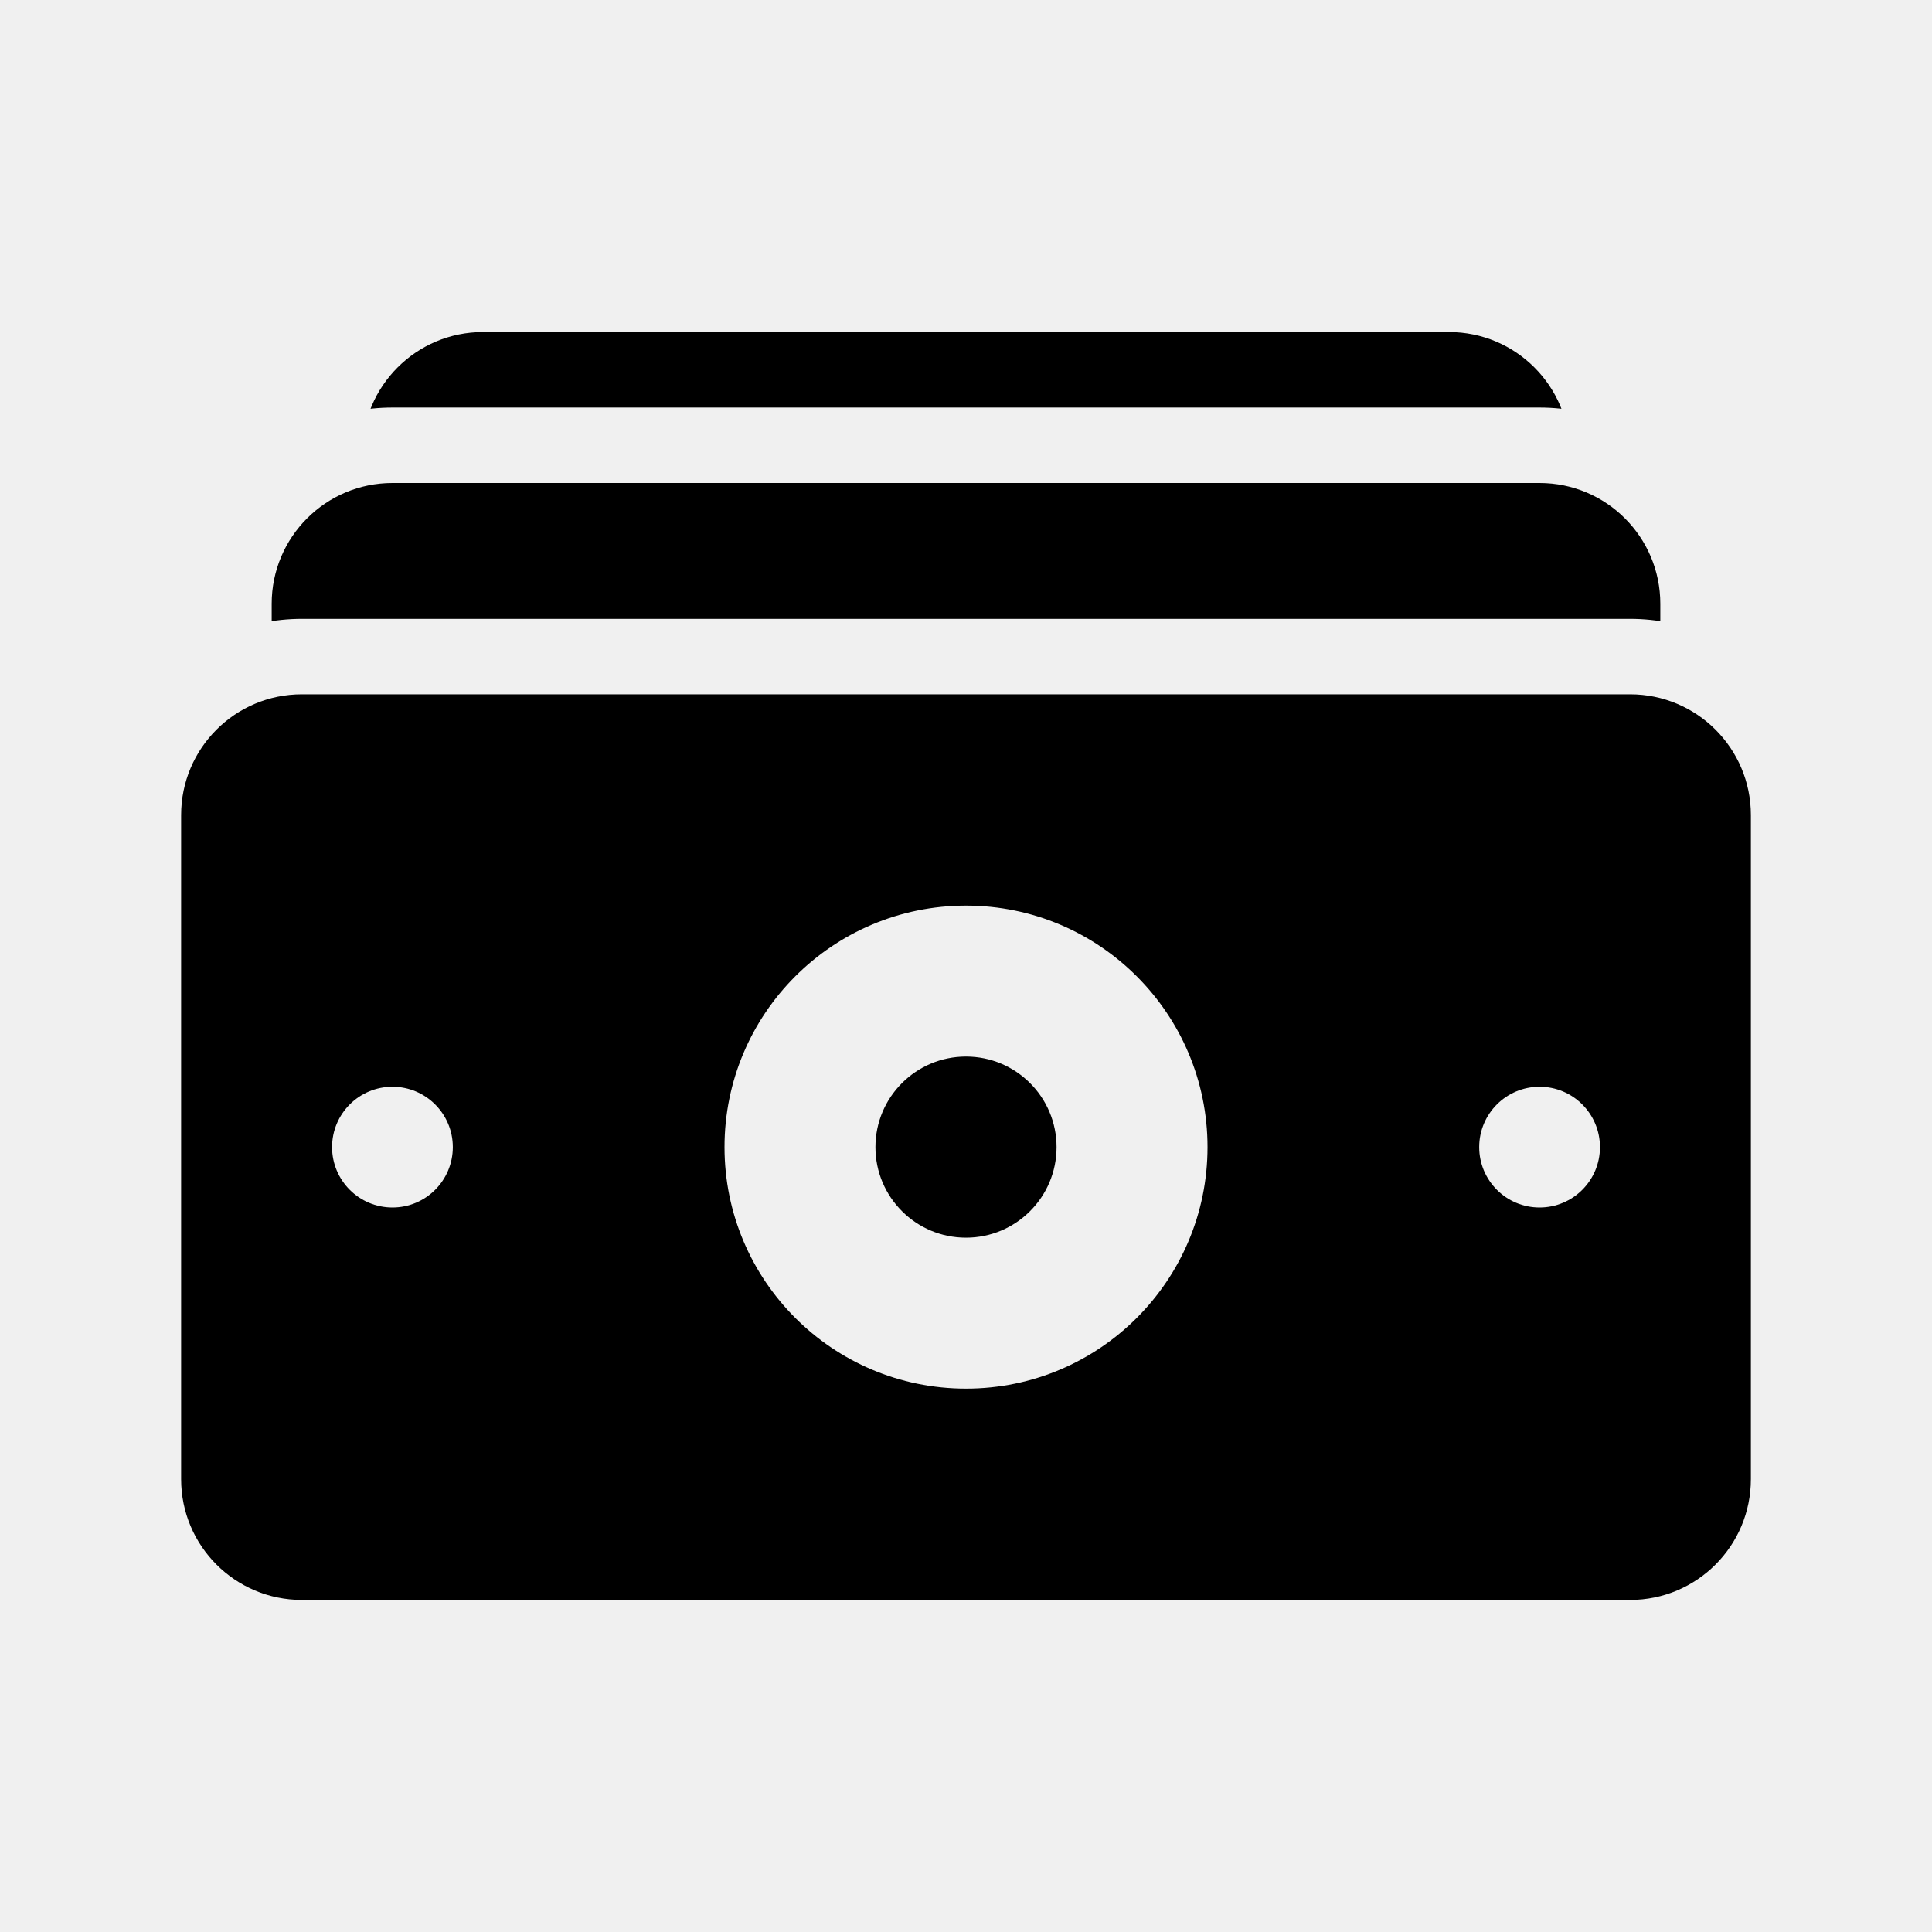
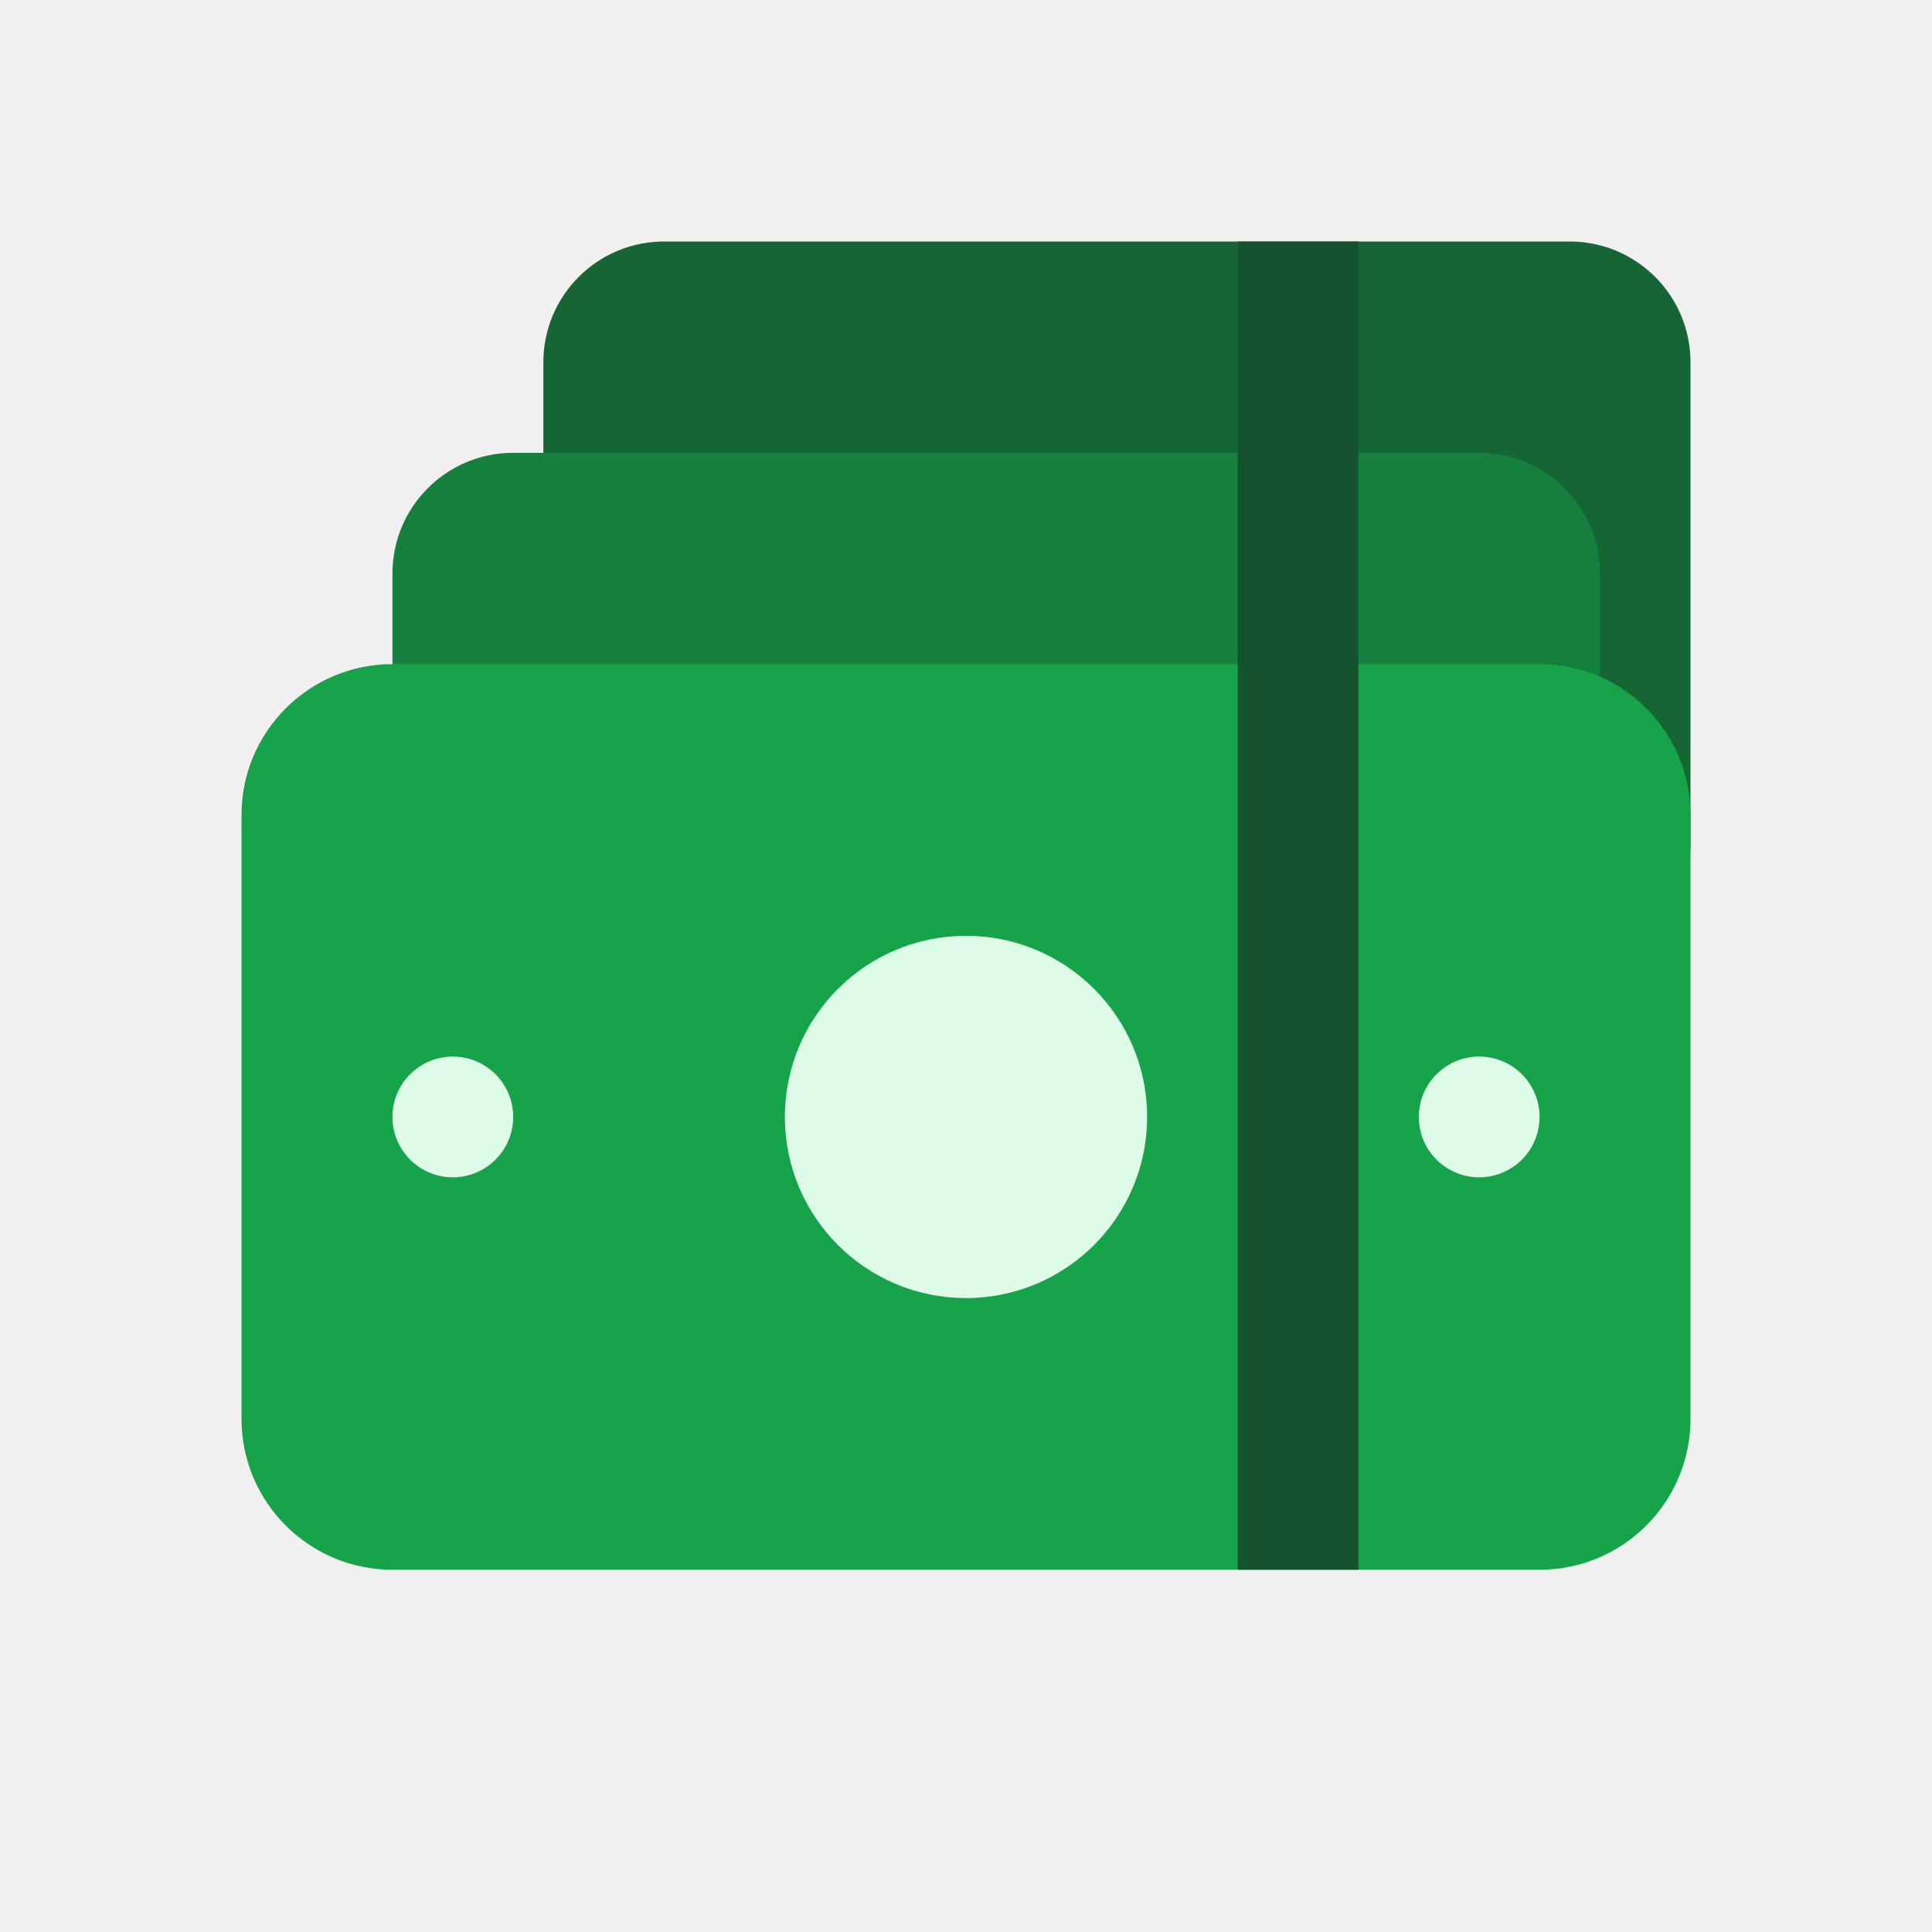
- <svg xmlns="http://www.w3.org/2000/svg" viewBox="0 0 64 64" fill="#000">
-   <defs>
-     <mask id="back">
-       <rect width="64" height="64" fill="#fff" />
-       <rect x="6.5" y="13.5" width="51" height="35" rx="6.5" fill="#000" />
-       <rect x="3.5" y="20.5" width="57" height="35" rx="6.5" fill="#000" />
-     </mask>
-     <mask id="mid">
-       <rect width="64" height="64" fill="#fff" />
-       <rect x="3.5" y="20.5" width="57" height="35" rx="6.5" fill="#000" />
-     </mask>
-   </defs>
-   <rect x="12" y="11" width="40" height="30" rx="4" mask="url(#back)" />
-   <rect x="9" y="16" width="46" height="30" rx="4" mask="url(#mid)" />
-   <path fill-rule="evenodd" d="M10 23h44a4 4 0 0 1 4 4v22a4 4 0 0 1-4 4H10a4 4 0 0 1-4-4V27a4 4 0 0 1 4-4zM32 30a8 8 0 1 0 .001 0zM13 36a2 2 0 1 0 .001 0zM51 36a2 2 0 1 0 .001 0z" />
-   <circle cx="32" cy="38" r="3" />
+ <svg xmlns="http://www.w3.org/2000/svg" viewBox="0 0 64 64">
+   <rect x="18" y="8" width="38" height="24" rx="4" fill="#166534" />
+   <rect x="13" y="15" width="40" height="26" rx="4" fill="#15803d" />
+   <rect x="8" y="22" width="48" height="30" rx="5" fill="#16a34a" />
+   <rect x="41" y="8" width="4" height="44" fill="#14532d" />
+   <circle cx="32" cy="37" r="6" fill="#dcfce7" />
+   <circle cx="15" cy="37" r="2" fill="#dcfce7" />
+   <circle cx="49" cy="37" r="2" fill="#dcfce7" />
</svg>
